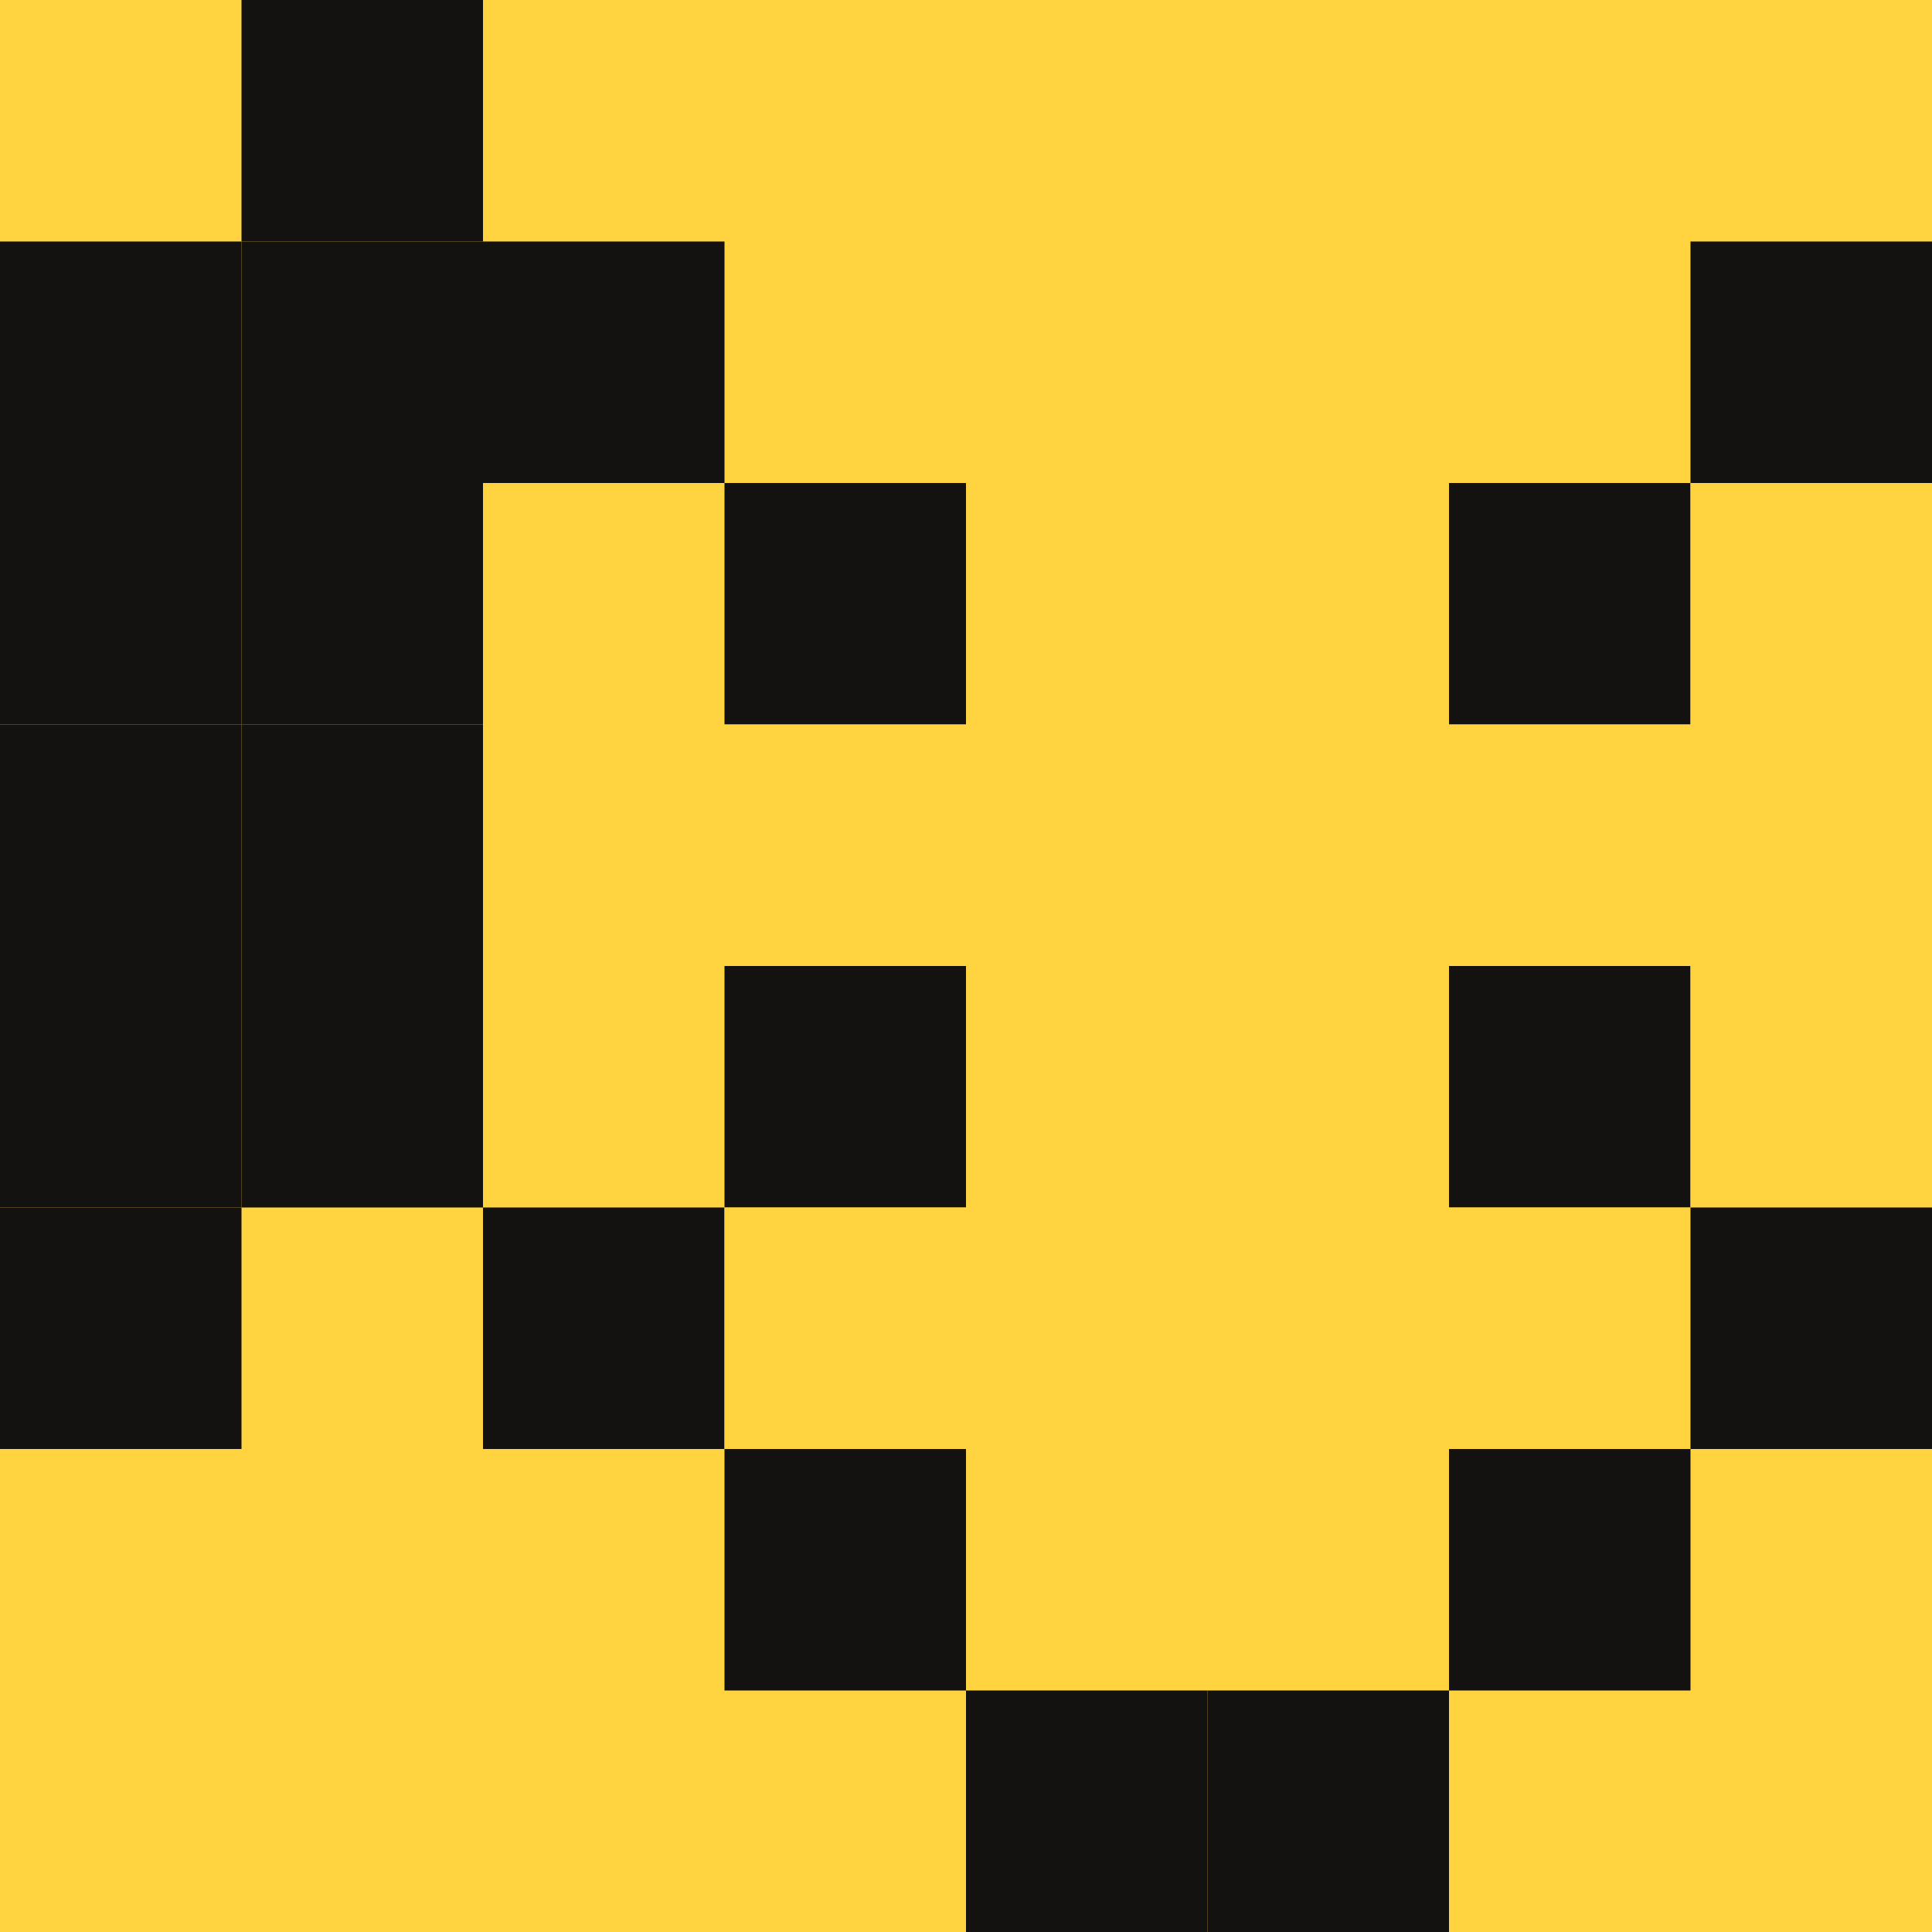
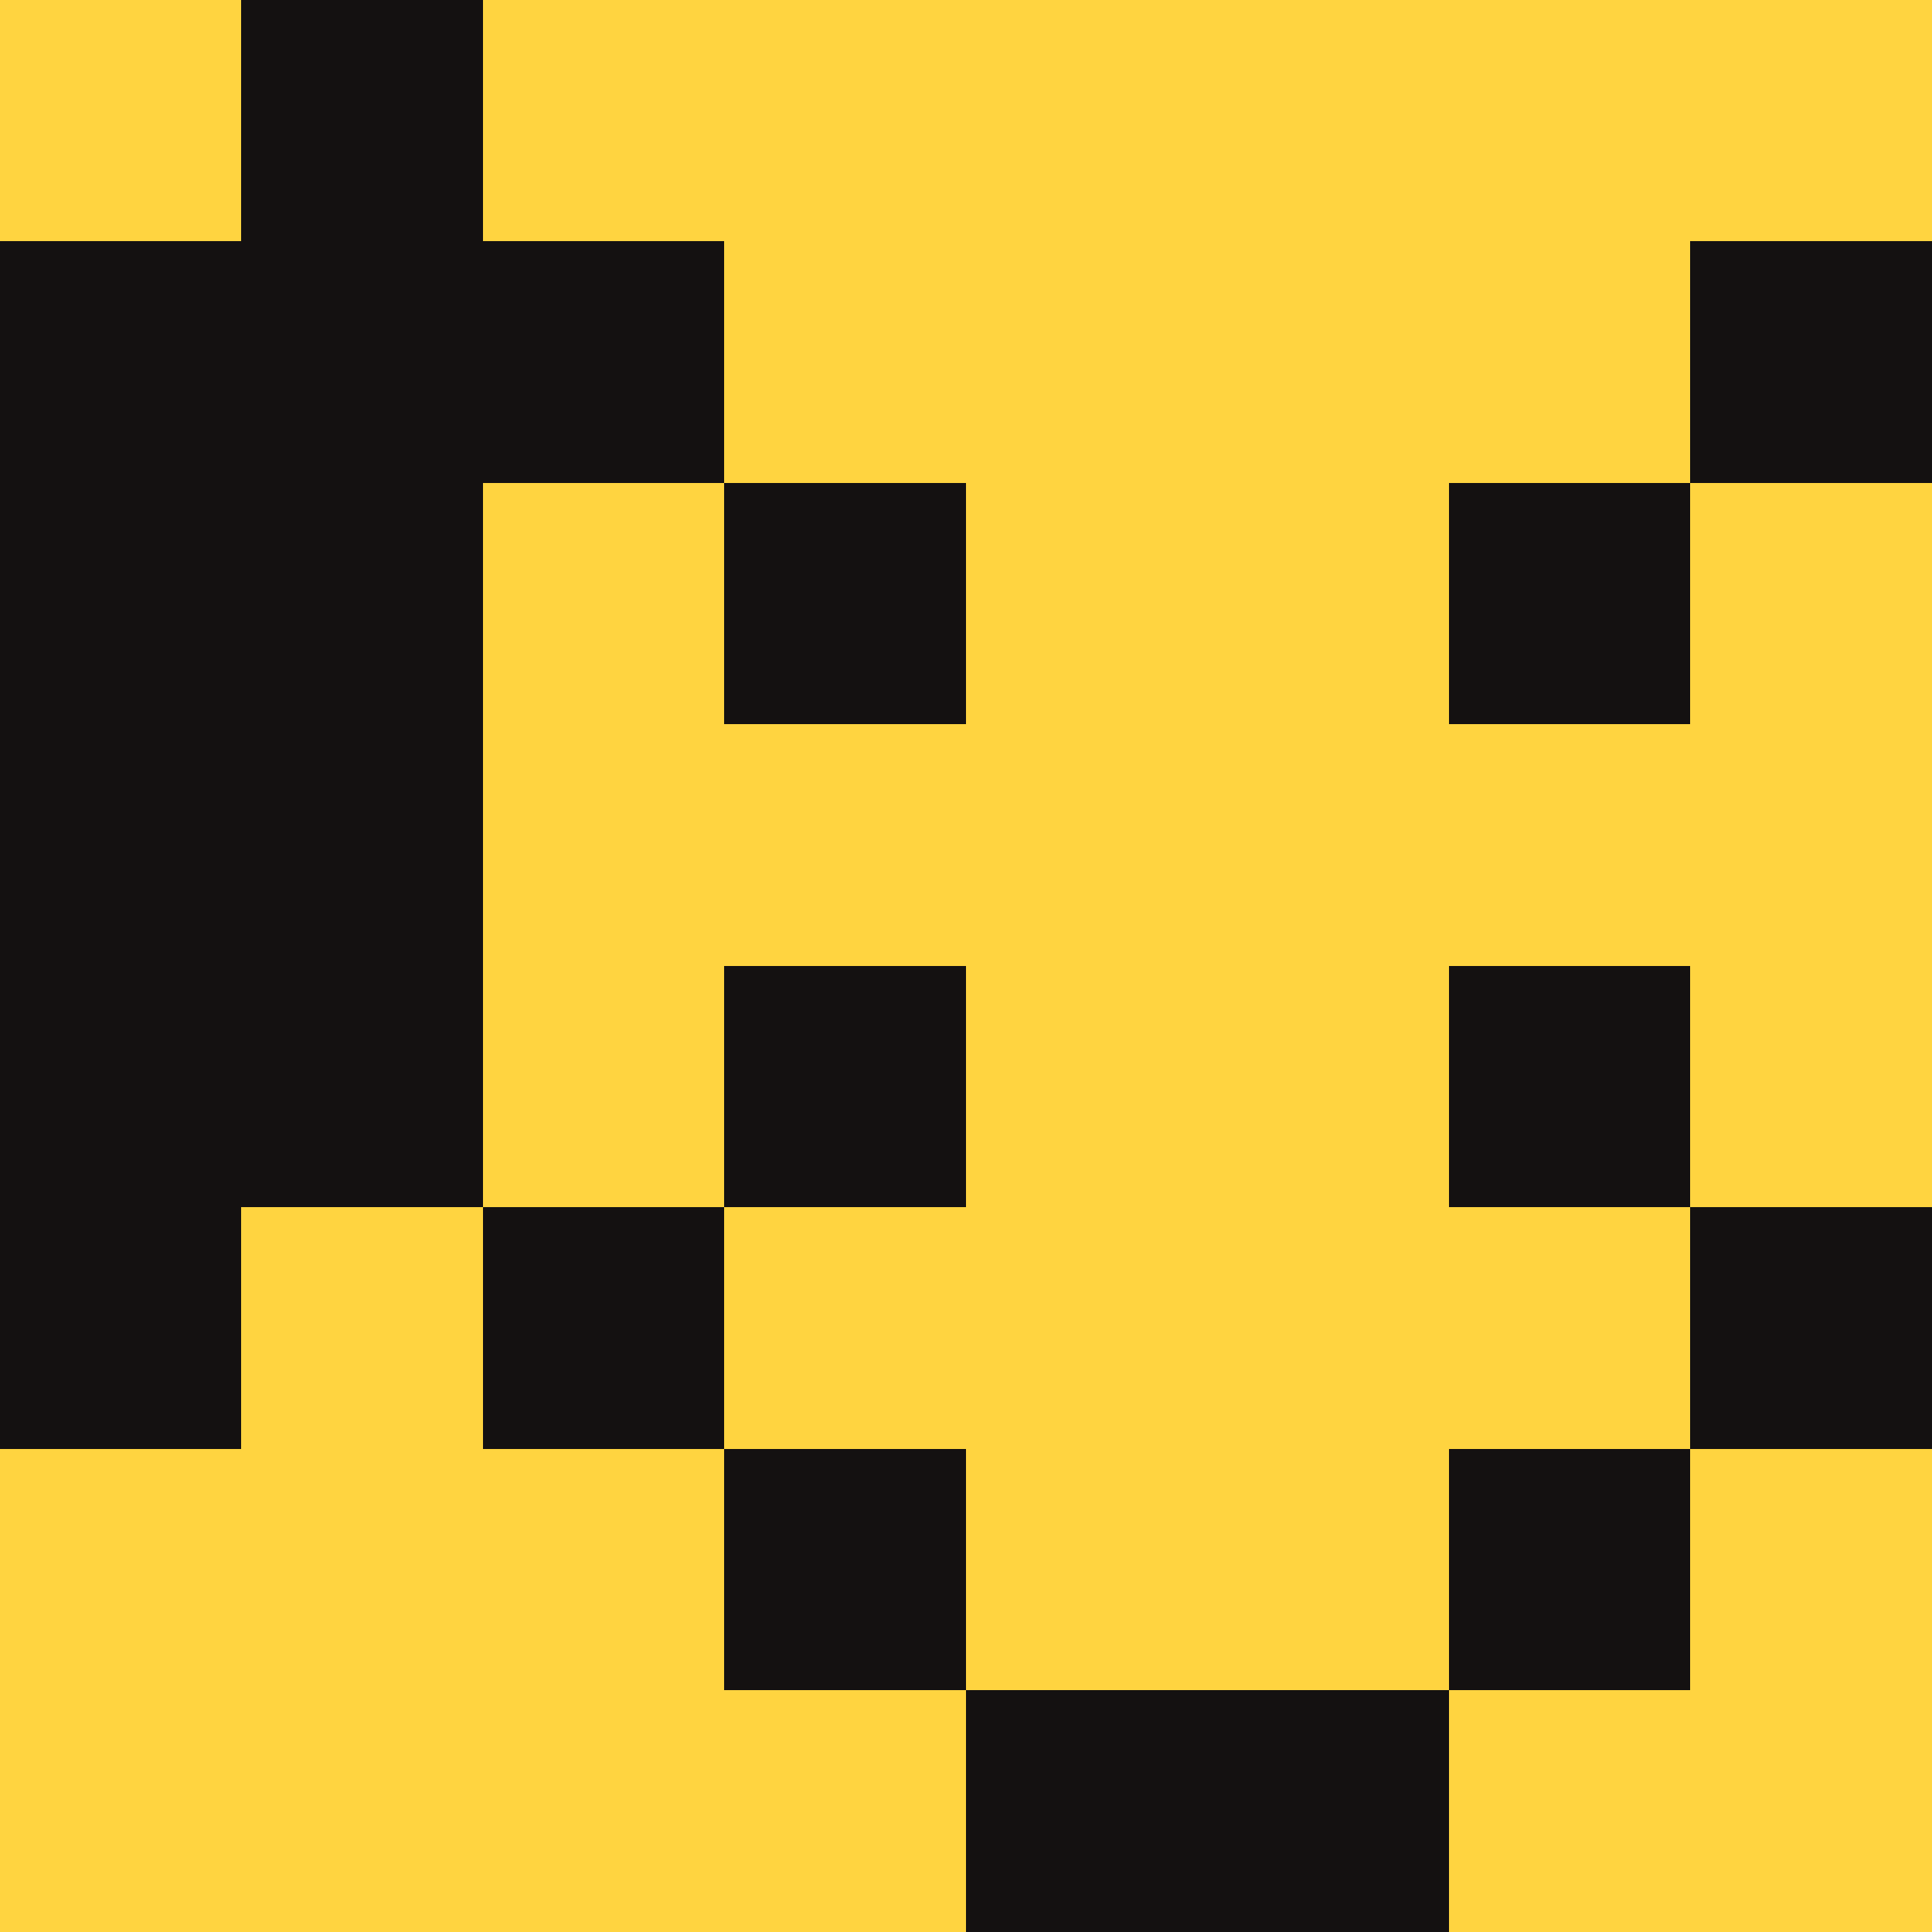
- <svg xmlns="http://www.w3.org/2000/svg" viewBox="0 0 24 24" width="44" height="44" style="image-rendering:pixelated">
-   <rect width="24" height="24" fill="#FFD440" />
-   <rect x="0" y="0" width="3" height="3" fill="#FFD440" />
-   <rect x="3" y="0" width="3" height="3" fill="#141111" />
-   <rect x="0" y="3" width="3" height="3" fill="#141111" />
-   <rect x="3" y="3" width="3" height="3" fill="#141111" />
-   <rect x="6" y="3" width="3" height="3" fill="#141111" />
-   <rect x="21" y="3" width="3" height="3" fill="#141111" />
-   <rect x="0" y="6" width="3" height="3" fill="#141111" />
-   <rect x="3" y="6" width="3" height="3" fill="#141111" />
-   <rect x="6" y="6" width="3" height="3" fill="#FFD440" />
-   <rect x="9" y="6" width="3" height="3" fill="#141111" />
-   <rect x="12" y="6" width="3" height="3" fill="#FFD440" />
-   <rect x="15" y="6" width="3" height="3" fill="#FFD440" />
-   <rect x="18" y="6" width="3" height="3" fill="#141111" />
-   <rect x="21" y="6" width="3" height="3" fill="#FFD440" />
-   <rect x="0" y="9" width="3" height="3" fill="#141111" />
-   <rect x="3" y="9" width="3" height="3" fill="#141111" />
-   <rect x="6" y="9" width="3" height="3" fill="#FFD440" />
-   <rect x="9" y="9" width="3" height="3" fill="#FFD440" />
-   <rect x="12" y="9" width="3" height="3" fill="#FFD440" />
-   <rect x="15" y="9" width="3" height="3" fill="#FFD440" />
-   <rect x="18" y="9" width="3" height="3" fill="#FFD440" />
-   <rect x="21" y="9" width="3" height="3" fill="#FFD440" />
-   <rect x="0" y="12" width="3" height="3" fill="#141111" />
-   <rect x="3" y="12" width="3" height="3" fill="#141111" />
-   <rect x="6" y="12" width="3" height="3" fill="#FFD440" />
-   <rect x="9" y="12" width="3" height="3" fill="#141111" />
-   <rect x="12" y="12" width="3" height="3" fill="#FFD440" />
-   <rect x="15" y="12" width="3" height="3" fill="#FFD440" />
-   <rect x="18" y="12" width="3" height="3" fill="#141111" />
-   <rect x="21" y="12" width="3" height="3" fill="#FFD440" />
-   <rect x="0" y="15" width="3" height="3" fill="#141111" />
-   <rect x="6" y="15" width="3" height="3" fill="#141111" />
-   <rect x="9" y="15" width="3" height="3" fill="#FFD440" />
-   <rect x="12" y="15" width="3" height="3" fill="#FFD440" />
-   <rect x="15" y="15" width="3" height="3" fill="#FFD440" />
-   <rect x="18" y="15" width="3" height="3" fill="#FFD440" />
-   <rect x="21" y="15" width="3" height="3" fill="#141111" />
-   <rect x="9" y="18" width="3" height="3" fill="#141111" />
-   <rect x="12" y="18" width="3" height="3" fill="#FFD440" />
-   <rect x="15" y="18" width="3" height="3" fill="#FFD440" />
-   <rect x="18" y="18" width="3" height="3" fill="#141111" />
-   <rect x="12" y="21" width="3" height="3" fill="#141111" />
-   <rect x="15" y="21" width="3" height="3" fill="#141111" />
+ <svg xmlns="http://www.w3.org/2000/svg" viewBox="0 0 8 8" width="44" height="44" shape-rendering="crispEdges">
+   <rect width="8" height="8" fill="#FFD440" />
+   <rect x="0" y="0" width="1" height="1" fill="#FFD440" />
+   <rect x="1" y="0" width="1" height="1" fill="#141111" />
+   <rect x="0" y="1" width="1" height="1" fill="#141111" />
+   <rect x="1" y="1" width="1" height="1" fill="#141111" />
+   <rect x="2" y="1" width="1" height="1" fill="#141111" />
+   <rect x="7" y="1" width="1" height="1" fill="#141111" />
+   <rect x="0" y="2" width="1" height="1" fill="#141111" />
+   <rect x="1" y="2" width="1" height="1" fill="#141111" />
+   <rect x="2" y="2" width="1" height="1" fill="#FFD440" />
+   <rect x="3" y="2" width="1" height="1" fill="#141111" />
+   <rect x="4" y="2" width="1" height="1" fill="#FFD440" />
+   <rect x="5" y="2" width="1" height="1" fill="#FFD440" />
+   <rect x="6" y="2" width="1" height="1" fill="#141111" />
+   <rect x="7" y="2" width="1" height="1" fill="#FFD440" />
+   <rect x="0" y="3" width="1" height="1" fill="#141111" />
+   <rect x="1" y="3" width="1" height="1" fill="#141111" />
+   <rect x="2" y="3" width="1" height="1" fill="#FFD440" />
+   <rect x="3" y="3" width="1" height="1" fill="#FFD440" />
+   <rect x="4" y="3" width="1" height="1" fill="#FFD440" />
+   <rect x="5" y="3" width="1" height="1" fill="#FFD440" />
+   <rect x="6" y="3" width="1" height="1" fill="#FFD440" />
+   <rect x="7" y="3" width="1" height="1" fill="#FFD440" />
+   <rect x="0" y="4" width="1" height="1" fill="#141111" />
+   <rect x="1" y="4" width="1" height="1" fill="#141111" />
+   <rect x="2" y="4" width="1" height="1" fill="#FFD440" />
+   <rect x="3" y="4" width="1" height="1" fill="#141111" />
+   <rect x="4" y="4" width="1" height="1" fill="#FFD440" />
+   <rect x="5" y="4" width="1" height="1" fill="#FFD440" />
+   <rect x="6" y="4" width="1" height="1" fill="#141111" />
+   <rect x="7" y="4" width="1" height="1" fill="#FFD440" />
+   <rect x="0" y="5" width="1" height="1" fill="#141111" />
+   <rect x="2" y="5" width="1" height="1" fill="#141111" />
+   <rect x="3" y="5" width="1" height="1" fill="#FFD440" />
+   <rect x="4" y="5" width="1" height="1" fill="#FFD440" />
+   <rect x="5" y="5" width="1" height="1" fill="#FFD440" />
+   <rect x="6" y="5" width="1" height="1" fill="#FFD440" />
+   <rect x="7" y="5" width="1" height="1" fill="#141111" />
+   <rect x="3" y="6" width="1" height="1" fill="#141111" />
+   <rect x="4" y="6" width="1" height="1" fill="#FFD440" />
+   <rect x="5" y="6" width="1" height="1" fill="#FFD440" />
+   <rect x="6" y="6" width="1" height="1" fill="#141111" />
+   <rect x="4" y="7" width="1" height="1" fill="#141111" />
+   <rect x="5" y="7" width="1" height="1" fill="#141111" />
</svg>
